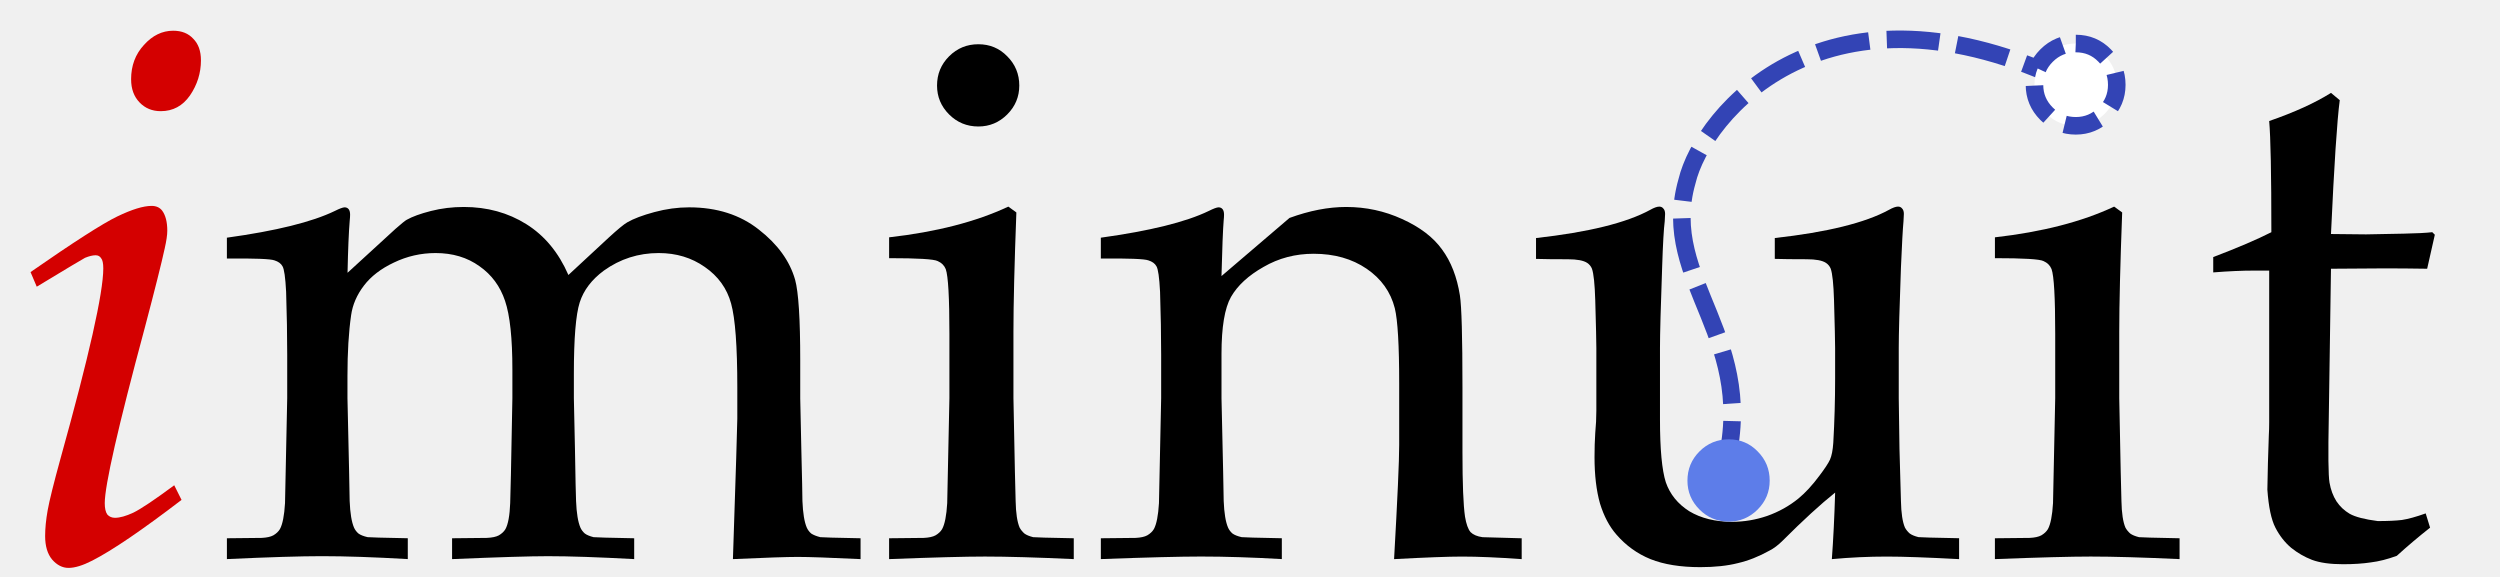
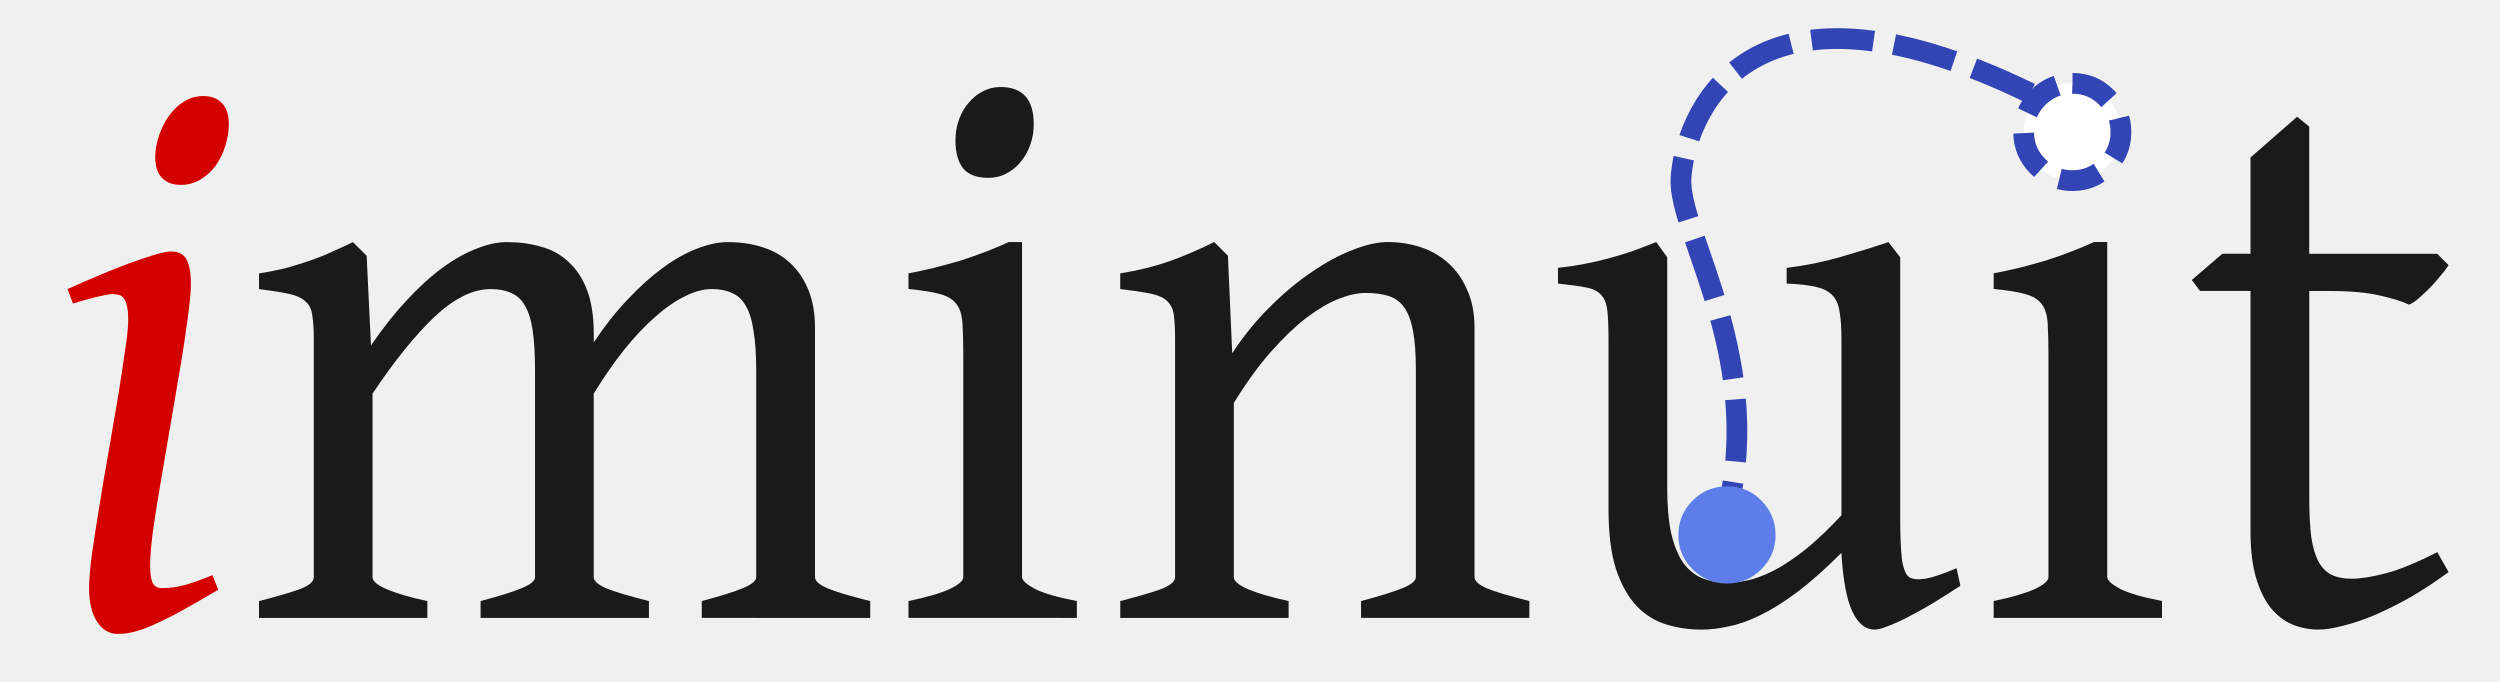
- <svg xmlns="http://www.w3.org/2000/svg" width="130mm" height="30mm" viewBox="0 0 130 30" version="1.1" id="svg8">
+ <svg xmlns="http://www.w3.org/2000/svg" width="110mm" height="30mm" viewBox="0 0 110 30" version="1.1" id="svg8">
  <defs id="defs2">
+     <rect x="47.317" y="107.073" width="52.334" height="8.474" id="rect860" />
    <marker orient="auto" refY="0" refX="0" id="Arrow2Mend" style="overflow:visible">
      <path id="path938" style="fill:#3344b5;fill-opacity:1;fill-rule:evenodd;stroke:#3344b5;stroke-width:0.625;stroke-linejoin:round;stroke-opacity:1" d="M 8.719,4.034 -2.207,0.016 8.719,-4.002 c -1.745,2.372 -1.735,5.617 -6e-7,8.035 z" transform="scale(-0.6)" />
    </marker>
    <marker orient="auto" refY="0" refX="0" id="Arrow1Send" style="overflow:visible">
      <path id="path926" d="M 0,0 5,-5 -12.5,0 5,5 Z" style="fill:#0000ff;fill-opacity:1;fill-rule:evenodd;stroke:#0000ff;stroke-width:1pt;stroke-opacity:1" transform="matrix(-0.2,0,0,-0.2,-1.2,0)" />
    </marker>
    <marker orient="auto" refY="0" refX="0" id="Arrow1Mend" style="overflow:visible">
      <path id="path920" d="M 0,0 5,-5 -12.5,0 5,5 Z" style="fill:#0000ff;fill-opacity:1;fill-rule:evenodd;stroke:#0000ff;stroke-width:1pt;stroke-opacity:1" transform="matrix(-0.4,0,0,-0.4,-4,0)" />
    </marker>
    <marker orient="auto" refY="0" refX="0" id="Arrow1Lstart" style="overflow:visible">
      <path id="path911" d="M 0,0 5,-5 -12.5,0 5,5 Z" style="fill:#0000ff;fill-opacity:1;fill-rule:evenodd;stroke:#0000ff;stroke-width:1pt;stroke-opacity:1" transform="matrix(0.8,0,0,0.8,10,0)" />
    </marker>
  </defs>
  <g id="layer1" transform="translate(-45.40596,-92.16534)">
-     <path id="path859" style="font-style:italic;font-variant:normal;font-weight:normal;font-stretch:normal;font-size:22.578px;line-height:1.25;font-family:'DejaVu Sans Mono for Powerline';-inkscape-font-specification:'DejaVu Sans Mono for Powerline';fill:#d40000;stroke-width:0.456" d="m 52.223,96.292 q 0,-1.065 0.666,-1.787 0.666,-0.742 1.521,-0.742 0.666,0 1.046,0.418 0.399,0.399 0.399,1.122 0,0.989 -0.57,1.825 -0.57,0.818 -1.521,0.818 -0.666,0 -1.103,-0.456 -0.437,-0.456 -0.437,-1.198 z m -4.906,10.782 -0.323,-0.761 q 3.366,-2.339 4.507,-2.89 1.141,-0.551 1.787,-0.551 0.361,0 0.551,0.247 0.266,0.361 0.266,1.046 0,0.323 -0.133,0.913 -0.247,1.141 -1.046,4.164 -2.073,7.701 -2.073,9.089 0,0.399 0.133,0.589 0.152,0.171 0.399,0.171 0.38,0 0.951,-0.266 0.589,-0.285 2.13,-1.426 l 0.38,0.761 q -3.08,2.358 -4.64,3.156 -0.742,0.38 -1.236,0.38 -0.475,0 -0.856,-0.437 -0.361,-0.437 -0.361,-1.217 0,-0.608 0.133,-1.35 0.133,-0.742 0.666,-2.681 2.225,-7.986 2.225,-9.888 0,-0.399 -0.114,-0.532 -0.095,-0.152 -0.285,-0.152 -0.228,0 -0.551,0.133 -0.152,0.076 -2.51,1.502 z" />
-     <path id="path861" style="font-style:normal;font-variant:normal;font-weight:normal;font-stretch:normal;font-size:22.578px;line-height:1.25;font-family:Palatino;-inkscape-font-specification:Palatino;stroke-width:0.456" d="m 57.205,121.239 v -1.084 l 1.806,-0.019 q 0.399,-0.019 0.608,-0.133 0.228,-0.133 0.342,-0.323 0.209,-0.38 0.266,-1.35 0,-0.247 0.114,-5.457 v -2.263 q 0,-1.521 -0.057,-3.271 -0.057,-1.122 -0.19,-1.331 -0.114,-0.209 -0.418,-0.304 -0.304,-0.114 -2.472,-0.095 v -1.084 q 3.841,-0.532 5.609,-1.388 0.38,-0.19 0.513,-0.19 0.133,0 0.209,0.095 0.076,0.095 0.076,0.285 0,0.133 -0.019,0.304 -0.076,0.913 -0.114,2.719 l 2.491,-2.282 q 0.475,-0.418 0.589,-0.475 0.437,-0.247 1.255,-0.456 0.818,-0.209 1.711,-0.209 1.825,0 3.252,0.894 1.426,0.894 2.187,2.643 l 2.092,-1.94 q 0.704,-0.647 0.97,-0.799 0.494,-0.285 1.407,-0.532 0.913,-0.247 1.806,-0.247 2.168,0 3.632,1.16 1.464,1.141 1.882,2.605 0.266,0.97 0.266,4.183 v 1.978 l 0.057,2.643 q 0.057,2.301 0.057,2.7 0.038,0.951 0.228,1.388 0.076,0.171 0.228,0.304 0.171,0.114 0.475,0.19 0.114,0.019 2.092,0.057 v 1.084 q -2.396,-0.114 -3.271,-0.114 -0.837,0 -3.366,0.114 l 0.171,-5.248 0.057,-2.054 v -1.635 q 0,-3.195 -0.323,-4.354 -0.323,-1.179 -1.369,-1.901 -1.027,-0.723 -2.396,-0.723 -1.578,0 -2.852,0.913 -0.951,0.704 -1.255,1.654 -0.304,0.951 -0.304,3.708 v 1.274 l 0.057,2.643 q 0.038,2.301 0.057,2.7 0.038,0.951 0.228,1.388 0.076,0.171 0.228,0.304 0.152,0.114 0.456,0.19 0.133,0.019 2.111,0.057 v 1.084 q -2.795,-0.152 -4.488,-0.152 -1.369,0 -4.982,0.152 v -1.084 l 1.806,-0.019 q 0.418,-0.019 0.627,-0.133 0.228,-0.133 0.342,-0.323 0.209,-0.38 0.247,-1.35 0.019,-0.247 0.114,-5.457 v -1.483 q 0,-2.453 -0.38,-3.575 -0.38,-1.141 -1.331,-1.806 -0.951,-0.685 -2.282,-0.685 -1.141,0 -2.168,0.494 -1.008,0.475 -1.559,1.198 -0.551,0.723 -0.666,1.54 -0.19,1.312 -0.19,3.156 v 1.16 q 0.114,4.944 0.114,5.343 0.038,0.951 0.228,1.388 0.076,0.171 0.228,0.304 0.152,0.114 0.475,0.19 0.114,0.019 2.092,0.057 v 1.084 q -2.624,-0.152 -4.469,-0.152 -1.635,0 -4.944,0.152 z" />
-     <path id="path863" style="font-style:normal;font-variant:normal;font-weight:normal;font-stretch:normal;font-size:22.578px;line-height:1.25;font-family:Palatino;-inkscape-font-specification:Palatino;stroke-width:0.456" d="m 96.28,94.466 q 0.894,0 1.502,0.627 0.627,0.627 0.627,1.521 0,0.875 -0.627,1.502 -0.627,0.627 -1.502,0.627 -0.894,0 -1.521,-0.627 -0.627,-0.627 -0.627,-1.502 0,-0.894 0.627,-1.521 0.627,-0.627 1.521,-0.627 z m -4.64,11.124 v -1.084 q 3.689,-0.418 6.199,-1.597 l 0.418,0.304 q -0.152,4.05 -0.152,6.199 v 3.461 q 0.095,4.944 0.114,5.343 0.019,0.951 0.209,1.388 0.095,0.171 0.247,0.304 0.152,0.114 0.456,0.19 0.114,0.019 2.111,0.057 v 1.084 q -2.89,-0.133 -4.621,-0.133 -1.521,0 -4.982,0.133 v -1.084 l 1.806,-0.019 q 0.399,-0.019 0.608,-0.133 0.228,-0.133 0.342,-0.323 0.209,-0.38 0.266,-1.35 0,-0.247 0.114,-5.457 v -3.347 q 0,-2.833 -0.19,-3.366 -0.114,-0.285 -0.418,-0.418 -0.285,-0.152 -2.529,-0.152 z" />
-     <path id="path865" style="font-style:normal;font-variant:normal;font-weight:normal;font-stretch:normal;font-size:22.578px;line-height:1.25;font-family:Palatino;-inkscape-font-specification:Palatino;stroke-width:0.456" d="m 102.65,121.239 v -1.084 l 1.806,-0.019 q 0.399,-0.019 0.608,-0.133 0.228,-0.133 0.342,-0.323 0.209,-0.38 0.266,-1.35 0,-0.247 0.114,-5.457 v -2.263 q 0,-1.521 -0.057,-3.271 -0.057,-1.122 -0.19,-1.331 -0.114,-0.209 -0.418,-0.304 -0.304,-0.114 -2.472,-0.095 v -1.084 q 3.841,-0.532 5.609,-1.388 0.38,-0.19 0.513,-0.19 0.133,0 0.209,0.095 0.076,0.095 0.076,0.285 0,0.133 -0.019,0.304 -0.057,0.685 -0.114,2.89 l 3.537,-3.023 q 1.559,-0.57 2.947,-0.57 1.54,0 2.909,0.627 1.388,0.627 2.073,1.578 0.704,0.951 0.932,2.396 0.133,0.856 0.133,4.773 v 3.366 q 0,2.472 0.133,3.366 0.095,0.57 0.285,0.799 0.209,0.209 0.627,0.266 l 2.035,0.057 v 1.084 q -1.863,-0.133 -3.099,-0.133 -1.065,0 -3.537,0.133 0.266,-4.697 0.266,-5.933 v -3.195 q 0,-2.985 -0.228,-3.917 -0.323,-1.274 -1.464,-2.054 -1.141,-0.78 -2.757,-0.78 -1.426,0 -2.605,0.685 -1.179,0.666 -1.692,1.559 -0.494,0.875 -0.494,2.966 v 2.301 q 0.114,4.944 0.114,5.343 0.038,0.951 0.228,1.388 0.076,0.171 0.228,0.304 0.152,0.114 0.475,0.19 0.114,0.019 2.092,0.057 v 1.084 q -2.32,-0.133 -4.202,-0.133 -1.597,0 -5.21,0.133 z" />
-     <path id="path867" style="font-style:normal;font-variant:normal;font-weight:normal;font-stretch:normal;font-size:22.578px;line-height:1.25;font-family:Palatino;-inkscape-font-specification:Palatino;stroke-width:0.456" d="m 147.279,120.156 v 1.084 q -2.491,-0.133 -3.765,-0.133 -1.407,0 -2.852,0.133 0.114,-1.54 0.171,-3.461 -1.141,0.913 -2.719,2.491 -0.361,0.361 -0.704,0.532 -0.818,0.456 -1.635,0.646 -0.818,0.209 -1.959,0.209 -1.54,0 -2.586,-0.418 -1.027,-0.418 -1.768,-1.274 -0.551,-0.627 -0.856,-1.616 -0.285,-1.008 -0.285,-2.415 0,-0.666 0.038,-1.255 0.057,-0.589 0.057,-1.16 v -3.252 q 0,-0.494 -0.057,-2.491 -0.038,-1.255 -0.171,-1.635 -0.076,-0.19 -0.247,-0.304 -0.285,-0.19 -1.008,-0.19 -1.046,0 -1.654,-0.019 v -1.084 q 4.088,-0.456 5.933,-1.464 0.304,-0.171 0.475,-0.171 0.133,0 0.209,0.095 0.095,0.095 0.095,0.285 0,0.152 -0.019,0.38 -0.076,0.608 -0.133,2.339 -0.114,3.175 -0.114,4.259 v 3.708 q 0,2.32 0.304,3.271 0.323,0.932 1.217,1.502 0.913,0.551 2.244,0.551 0.913,0 1.806,-0.304 0.913,-0.323 1.635,-0.913 0.532,-0.437 1.084,-1.179 0.418,-0.551 0.551,-0.837 0.133,-0.304 0.171,-0.875 0.095,-1.673 0.095,-3.328 v -1.597 q 0,-0.494 -0.057,-2.491 -0.038,-1.255 -0.171,-1.635 -0.076,-0.19 -0.247,-0.304 -0.285,-0.19 -1.008,-0.19 -1.046,0 -1.654,-0.019 v -1.084 q 4.088,-0.456 5.933,-1.464 0.304,-0.171 0.475,-0.171 0.133,0 0.209,0.095 0.095,0.095 0.095,0.285 0,0.152 -0.019,0.38 -0.057,0.608 -0.133,2.415 -0.114,3.099 -0.114,4.183 v 2.605 l 0.038,2.643 q 0.057,2.301 0.076,2.7 0.019,0.951 0.209,1.388 0.095,0.171 0.247,0.304 0.152,0.114 0.456,0.19 0.114,0.019 2.111,0.057 z" />
-     <path id="path869" style="font-style:normal;font-variant:normal;font-weight:normal;font-stretch:normal;font-size:22.578px;line-height:1.25;font-family:Palatino;-inkscape-font-specification:Palatino;stroke-width:0.456" d="m 149.142,105.59 v -1.084 c 2.459,-0.279 4.526,-0.811 6.199,-1.597 l 0.418,0.304 c -0.101,2.7 -0.152,4.766 -0.152,6.199 v 3.461 c 0.063,3.296 0.101,5.077 0.114,5.343 0.012,0.634 0.082,1.097 0.209,1.388 0.063,0.114 0.146,0.215 0.247,0.304 0.101,0.076 0.254,0.139 0.456,0.19 0.076,0.012 0.78,0.032 2.111,0.057 v 1.084 c -1.927,-0.089 -3.467,-0.133 -4.621,-0.133 -1.014,0 -2.675,0.044 -4.982,0.133 v -1.084 l 1.806,-0.019 c 0.266,-0.012 0.469,-0.057 0.608,-0.133 0.152,-0.089 0.266,-0.197 0.342,-0.323 0.139,-0.254 0.228,-0.704 0.266,-1.35 0,-0.165 0.038,-1.984 0.114,-5.457 v -3.347 c 0,-1.889 -0.063,-3.011 -0.19,-3.366 -0.076,-0.19 -0.215,-0.33 -0.418,-0.418 -0.19,-0.101 -1.033,-0.152 -2.529,-0.152 z" />
-     <path id="path871" style="font-style:normal;font-variant:normal;font-weight:normal;font-stretch:normal;font-size:22.578px;line-height:1.25;font-family:Palatino;-inkscape-font-specification:Palatino;stroke-width:0.456" d="M 160.494,106.332 V 105.533 q 1.902,-0.723 3.023,-1.293 0,-4.526 -0.114,-5.781 1.978,-0.685 3.214,-1.464 l 0.456,0.38 q -0.209,1.578 -0.456,6.959 1.521,0.019 1.825,0.019 0.171,0 1.959,-0.038 0.989,-0.019 1.483,-0.076 l 0.133,0.133 -0.399,1.768 q -1.198,-0.019 -2.206,-0.019 -1.008,0 -2.795,0.019 l -0.114,7.739 q -0.057,2.833 0.038,3.385 0.095,0.551 0.361,0.97 0.266,0.399 0.685,0.647 0.437,0.247 1.464,0.38 0.78,0 1.255,-0.057 0.494,-0.076 1.236,-0.342 l 0.228,0.742 q -0.894,0.704 -1.73,1.464 -0.723,0.266 -1.35,0.342 -0.627,0.095 -1.445,0.095 -1.008,0 -1.616,-0.228 -0.589,-0.228 -1.084,-0.627 -0.494,-0.418 -0.818,-1.046 -0.323,-0.628 -0.418,-1.978 0.019,-1.293 0.076,-2.833 0.019,-0.304 0.019,-0.666 v -7.891 h -0.78 q -0.951,0 -2.13,0.095 z" />
-     <g transform="matrix(1.724823,0,0,1.724823,-31.32378,-65.21604)" id="g2344">
-       <path id="path907" d="m 106.967,93.785 c -7.413,-3.601 -11.139,0.886 -11.623,2.929 -0.872,3.048 2.288,4.733 1.087,8.835" style="fill:none;stroke:#3344b5;stroke-width:0.529;stroke-linecap:butt;stroke-linejoin:miter;stroke-miterlimit:4;stroke-dasharray:1.587, 0.529;stroke-dashoffset:0;stroke-opacity:1" />
-       <path d="m 107.067,92.557 c 0.345,0 0.636,0.121 0.871,0.364 0.243,0.243 0.364,0.537 0.364,0.882 0,0.338 -0.121,0.628 -0.364,0.871 -0.243,0.243 -0.533,0.364 -0.871,0.364 -0.345,0 -0.639,-0.121 -0.882,-0.364 -0.243,-0.243 -0.364,-0.533 -0.364,-0.871 0,-0.345 0.121,-0.639 0.364,-0.882 0.243,-0.243 0.537,-0.364 0.882,-0.364 z" style="font-style:normal;font-variant:normal;font-weight:normal;font-stretch:normal;font-size:22.578px;line-height:1.25;font-family:Palatino;-inkscape-font-specification:Palatino;fill:#ffffff;fill-opacity:1;stroke:#3344b5;stroke-width:0.529;stroke-miterlimit:4;stroke-dasharray:1.058, 0.529;stroke-dashoffset:0;stroke-opacity:1" id="path869-5-8" />
+     <path d="m 55.01,118.111 q -0.81,0.482 -1.464,0.844 -0.637,0.362 -1.171,0.603 -0.534,0.258 -0.965,0.379 -0.431,0.121 -0.81,0.121 -0.586,0 -0.93,-0.551 -0.345,-0.534 -0.345,-1.464 0,-0.517 0.121,-1.464 0.138,-0.965 0.327,-2.119 0.189,-1.171 0.413,-2.429 0.224,-1.275 0.413,-2.412 0.189,-1.154 0.31,-2.033 0.138,-0.896 0.138,-1.326 0,-0.396 -0.052,-0.62 -0.052,-0.241 -0.138,-0.345 -0.086,-0.121 -0.224,-0.155 -0.138,-0.034 -0.293,-0.034 -0.138,0 -0.431,0.069 -0.276,0.052 -0.568,0.138 -0.327,0.086 -0.723,0.207 l -0.241,-0.637 q 0.723,-0.327 1.43,-0.62 0.723,-0.31 1.344,-0.534 0.62,-0.224 1.085,-0.362 0.465,-0.138 0.689,-0.138 0.482,0 0.672,0.327 0.207,0.327 0.207,1.12 0,0.5 -0.138,1.481 -0.121,0.965 -0.327,2.17 -0.207,1.206 -0.431,2.532 -0.224,1.309 -0.431,2.515 -0.207,1.206 -0.345,2.188 -0.121,0.965 -0.121,1.464 0,0.534 0.103,0.775 0.121,0.241 0.413,0.241 0.534,0 1.016,-0.138 0.5,-0.138 1.206,-0.431 z m 0.465,-20.498 q 0,0.482 -0.155,0.965 -0.138,0.465 -0.413,0.861 -0.276,0.379 -0.672,0.62 -0.396,0.241 -0.878,0.241 -0.534,0 -0.827,-0.31 -0.293,-0.31 -0.293,-0.896 0,-0.465 0.155,-0.93 0.155,-0.482 0.431,-0.878 0.276,-0.396 0.655,-0.637 0.396,-0.258 0.878,-0.258 0.534,0 0.827,0.327 0.293,0.31 0.293,0.896 z" style="fill:#d40000;fill-opacity:1;stroke-width:0.265" id="path869" />
+     <path d="m 76.284,119.352 v -0.741 q 1.24,-0.327 1.809,-0.568 0.586,-0.241 0.586,-0.482 v -9.112 q 0,-1.051 -0.121,-1.74 -0.103,-0.706 -0.345,-1.102 -0.224,-0.396 -0.603,-0.551 -0.362,-0.172 -0.878,-0.172 -0.568,0 -1.206,0.327 -0.637,0.31 -1.309,0.913 -0.672,0.586 -1.361,1.447 -0.672,0.844 -1.326,1.912 v 8.079 q 0,0.241 0.534,0.482 0.534,0.224 1.895,0.568 v 0.741 h -7.407 v -0.741 q 1.24,-0.327 1.809,-0.568 0.586,-0.241 0.586,-0.482 v -9.112 q 0,-1.051 -0.103,-1.74 -0.103,-0.706 -0.345,-1.102 -0.224,-0.396 -0.603,-0.551 -0.362,-0.172 -0.896,-0.172 -1.171,0 -2.463,1.206 -1.275,1.206 -2.739,3.393 v 8.079 q 0,0.258 0.637,0.534 0.655,0.276 1.774,0.517 v 0.741 h -7.407 v -0.741 q 1.137,-0.293 1.774,-0.517 0.637,-0.241 0.637,-0.534 v -10.456 q 0,-0.689 -0.069,-1.085 -0.052,-0.396 -0.31,-0.603 -0.241,-0.224 -0.723,-0.327 -0.482,-0.103 -1.309,-0.207 v -0.689 q 0.655,-0.103 1.206,-0.241 0.551,-0.155 1.051,-0.327 0.5,-0.172 0.947,-0.379 0.465,-0.207 0.93,-0.431 l 0.603,0.603 0.189,3.945 q 0.775,-1.137 1.568,-1.981 0.792,-0.861 1.568,-1.43 0.775,-0.568 1.499,-0.844 0.723,-0.293 1.344,-0.293 0.827,0 1.516,0.207 0.706,0.189 1.206,0.672 0.517,0.465 0.81,1.24 0.293,0.775 0.293,1.929 v 0.362 q 0.723,-1.085 1.499,-1.895 0.775,-0.827 1.533,-1.378 0.775,-0.568 1.499,-0.844 0.741,-0.293 1.378,-0.293 0.827,0 1.516,0.224 0.706,0.224 1.206,0.689 0.517,0.465 0.81,1.189 0.293,0.706 0.293,1.671 v 10.973 q 0,0.241 0.534,0.482 0.534,0.224 1.895,0.568 v 0.741 z" style="fill:#1a1a1a;fill-opacity:1;stroke-width:0.265" id="path871" />
+     <path d="m 85.379,119.352 v -0.741 q 1.171,-0.241 1.791,-0.517 0.62,-0.293 0.62,-0.534 v -9.75 q 0,-0.878 -0.035,-1.412 -0.035,-0.551 -0.258,-0.844 -0.224,-0.31 -0.723,-0.448 -0.482,-0.138 -1.395,-0.224 v -0.689 q 0.534,-0.103 1.12,-0.241 0.603,-0.155 1.189,-0.327 0.586,-0.189 1.12,-0.396 0.534,-0.207 0.982,-0.413 h 0.586 v 14.745 q 0,0.207 0.568,0.517 0.586,0.293 1.843,0.534 v 0.741 z m 5.512,-21.721 q 0,0.482 -0.155,0.913 -0.155,0.431 -0.431,0.758 -0.258,0.31 -0.62,0.5 -0.362,0.189 -0.792,0.189 -0.775,0 -1.12,-0.431 -0.327,-0.431 -0.327,-1.223 0,-0.482 0.155,-0.913 0.155,-0.431 0.431,-0.741 0.276,-0.327 0.62,-0.5 0.362,-0.189 0.775,-0.189 1.464,0 1.464,1.636 z" style="fill:#1a1a1a;fill-opacity:1;stroke-width:0.265" id="path873" />
+     <path d="m 105.292,119.352 v -0.741 q 1.24,-0.327 1.826,-0.568 0.586,-0.241 0.586,-0.482 v -9.112 q 0,-1.051 -0.121,-1.705 -0.121,-0.655 -0.379,-1.034 -0.258,-0.379 -0.689,-0.517 -0.413,-0.138 -1.016,-0.138 -0.534,0 -1.189,0.258 -0.655,0.258 -1.412,0.827 -0.741,0.568 -1.568,1.499 -0.81,0.913 -1.636,2.257 v 7.665 q 0,0.258 0.637,0.534 0.655,0.276 1.774,0.517 v 0.741 h -7.407 v -0.741 q 1.137,-0.293 1.774,-0.517 0.637,-0.241 0.637,-0.534 v -10.456 q 0,-0.672 -0.052,-1.068 -0.052,-0.396 -0.293,-0.62 -0.224,-0.224 -0.706,-0.327 -0.482,-0.103 -1.361,-0.207 v -0.689 q 1.171,-0.189 2.17,-0.534 0.999,-0.362 1.964,-0.844 l 0.603,0.603 0.189,4.289 q 0.758,-1.154 1.671,-2.05 0.913,-0.913 1.843,-1.533 0.93,-0.637 1.791,-0.965 0.878,-0.345 1.55,-0.345 0.741,0 1.43,0.224 0.689,0.224 1.206,0.689 0.534,0.465 0.844,1.189 0.327,0.706 0.327,1.671 v 10.973 q 0,0.241 0.517,0.482 0.534,0.224 1.895,0.568 v 0.741 z" style="fill:#1a1a1a;fill-opacity:1;stroke-width:0.265" id="path875" />
+     <path d="m 131.664,117.939 q -0.637,0.413 -1.223,0.775 -0.586,0.345 -1.085,0.603 -0.5,0.258 -0.878,0.396 -0.379,0.155 -0.586,0.155 -0.603,0 -0.982,-0.792 -0.379,-0.81 -0.482,-2.584 -1.068,1.068 -1.964,1.74 -0.878,0.655 -1.636,1.016 -0.741,0.362 -1.378,0.482 -0.62,0.138 -1.171,0.138 -0.81,0 -1.55,-0.224 -0.741,-0.224 -1.309,-0.81 -0.568,-0.603 -0.913,-1.636 -0.327,-1.034 -0.327,-2.653 v -7.441 q 0,-0.827 -0.052,-1.275 -0.052,-0.465 -0.276,-0.689 -0.207,-0.241 -0.655,-0.327 -0.448,-0.086 -1.24,-0.172 v -0.689 q 0.62,-0.069 1.154,-0.172 0.551,-0.103 1.051,-0.241 0.517,-0.138 1.034,-0.31 0.517,-0.189 1.085,-0.413 l 0.482,0.672 v 10.111 q 0,1.206 0.172,2.015 0.189,0.81 0.517,1.292 0.345,0.482 0.827,0.689 0.5,0.207 1.12,0.207 0.551,0 1.12,-0.155 0.586,-0.172 1.189,-0.517 0.62,-0.362 1.292,-0.913 0.672,-0.568 1.43,-1.378 v -7.734 q 0,-0.775 -0.086,-1.24 -0.069,-0.465 -0.327,-0.723 -0.258,-0.258 -0.741,-0.362 -0.465,-0.103 -1.257,-0.138 v -0.689 q 1.24,-0.155 2.377,-0.482 1.137,-0.327 2.102,-0.655 l 0.517,0.672 v 11.489 q 0,1.068 0.069,1.74 0.086,0.672 0.327,0.844 0.207,0.138 0.706,0.069 0.5,-0.086 1.378,-0.465 z" style="fill:#1a1a1a;fill-opacity:1;stroke-width:0.265" id="path877" />
+     <path d="m 137.538,102.815 c -0.299,0.138 -0.626,0.276 -0.982,0.413 -0.356,0.138 -0.729,0.27 -1.12,0.396 -0.39,0.115 -0.787,0.224 -1.189,0.327 -0.39,0.092 -0.763,0.172 -1.119,0.241 v 0.689 c 0.609,0.057 1.074,0.132 1.395,0.224 0.333,0.092 0.574,0.241 0.723,0.448 0.149,0.195 0.235,0.476 0.258,0.844 0.023,0.356 0.034,0.827 0.034,1.413 v 9.749 c 0,0.161 -0.207,0.339 -0.62,0.534 -0.413,0.184 -1.01,0.356 -1.791,0.517 v 0.741 h 7.407 v -0.741 c -0.838,-0.161 -1.453,-0.339 -1.843,-0.534 -0.379,-0.207 -0.568,-0.379 -0.568,-0.517 v -14.745 z" style="fill:#1a1a1a;fill-opacity:1;stroke-width:0.265" id="path879" />
+     <path d="m 153.144,117.336 q -0.844,0.62 -1.671,1.102 -0.827,0.465 -1.585,0.792 -0.741,0.31 -1.378,0.465 -0.637,0.172 -1.085,0.172 -0.603,0 -1.154,-0.224 -0.534,-0.224 -0.947,-0.723 -0.413,-0.517 -0.655,-1.344 -0.241,-0.827 -0.241,-2.033 v -10.576 h -2.222 l -0.362,-0.482 1.344,-1.154 h 1.24 v -4.237 l 2.05,-1.791 0.534,0.431 V 103.332 h 5.633 l 0.5,0.5 q -0.155,0.241 -0.396,0.517 -0.224,0.276 -0.465,0.517 -0.241,0.241 -0.482,0.448 -0.224,0.189 -0.396,0.258 -0.413,-0.207 -1.257,-0.396 -0.844,-0.207 -2.239,-0.207 h -0.896 v 9.095 q 0,1.034 0.086,1.723 0.103,0.689 0.327,1.102 0.224,0.396 0.568,0.568 0.362,0.172 0.878,0.172 0.603,0 1.516,-0.241 0.913,-0.241 2.257,-0.93 z" style="fill:#1a1a1a;fill-opacity:1;stroke-width:0.265" id="path881" />
+     <g transform="matrix(1.724823,0,0,1.724823,-45.08212,-66.80354)" id="g2344">
+       <path id="path907" d="m 104.256,94.544 c -7.413,-3.601 -8.829,0.743 -8.912,2.17 -0.083,1.427 2.288,4.733 1.087,8.835" style="fill:none;stroke:#3344b5;stroke-width:0.529;stroke-linecap:butt;stroke-linejoin:miter;stroke-miterlimit:4;stroke-dasharray:1.587, 0.529;stroke-dashoffset:0;stroke-opacity:1" />
+       <path d="m 105.332,94.292 c 0.345,0 0.636,0.121 0.871,0.364 0.243,0.243 0.364,0.537 0.364,0.882 0,0.338 -0.121,0.628 -0.364,0.871 -0.243,0.243 -0.533,0.364 -0.871,0.364 -0.345,0 -0.639,-0.121 -0.882,-0.364 -0.243,-0.243 -0.364,-0.533 -0.364,-0.871 0,-0.345 0.121,-0.639 0.364,-0.882 0.243,-0.243 0.537,-0.364 0.882,-0.364 z" style="fill:#ffffff;fill-opacity:1;stroke:#3344b5;stroke-width:0.529;stroke-miterlimit:4;stroke-dasharray:1.058, 0.529;stroke-dashoffset:0;stroke-opacity:1" id="path869-5-8" />
    </g>
-     <path d="m 135.301,115.01 c 0.596,0 1.097,0.209 1.502,0.628 0.418,0.418 0.627,0.925 0.627,1.521 0,0.583 -0.209,1.084 -0.627,1.502 -0.418,0.418 -0.919,0.627 -1.502,0.627 -0.596,0 -1.103,-0.209 -1.521,-0.627 -0.418,-0.418 -0.627,-0.919 -0.627,-1.502 0,-0.596 0.209,-1.103 0.627,-1.521 0.418,-0.418 0.925,-0.628 1.521,-0.628 z" style="font-style:normal;font-variant:normal;font-weight:normal;font-stretch:normal;font-size:22.578px;line-height:1.25;font-family:Palatino;-inkscape-font-specification:Palatino;fill:#5d7de9;fill-opacity:1;stroke:none;stroke-width:0.456;stroke-opacity:1" id="path869-5" />
+     <path d="m 121.402,113.563 c 0.596,0 1.097,0.209 1.502,0.628 0.418,0.418 0.627,0.925 0.627,1.521 0,0.583 -0.209,1.084 -0.627,1.502 -0.418,0.418 -0.919,0.627 -1.502,0.627 -0.596,0 -1.103,-0.209 -1.521,-0.627 -0.418,-0.418 -0.627,-0.919 -0.627,-1.502 0,-0.596 0.209,-1.103 0.627,-1.521 0.418,-0.418 0.925,-0.628 1.521,-0.628 z" style="fill:#5d7de9;fill-opacity:1;stroke:none;stroke-width:0.456;stroke-opacity:1" id="path869-5" />
  </g>
</svg>
